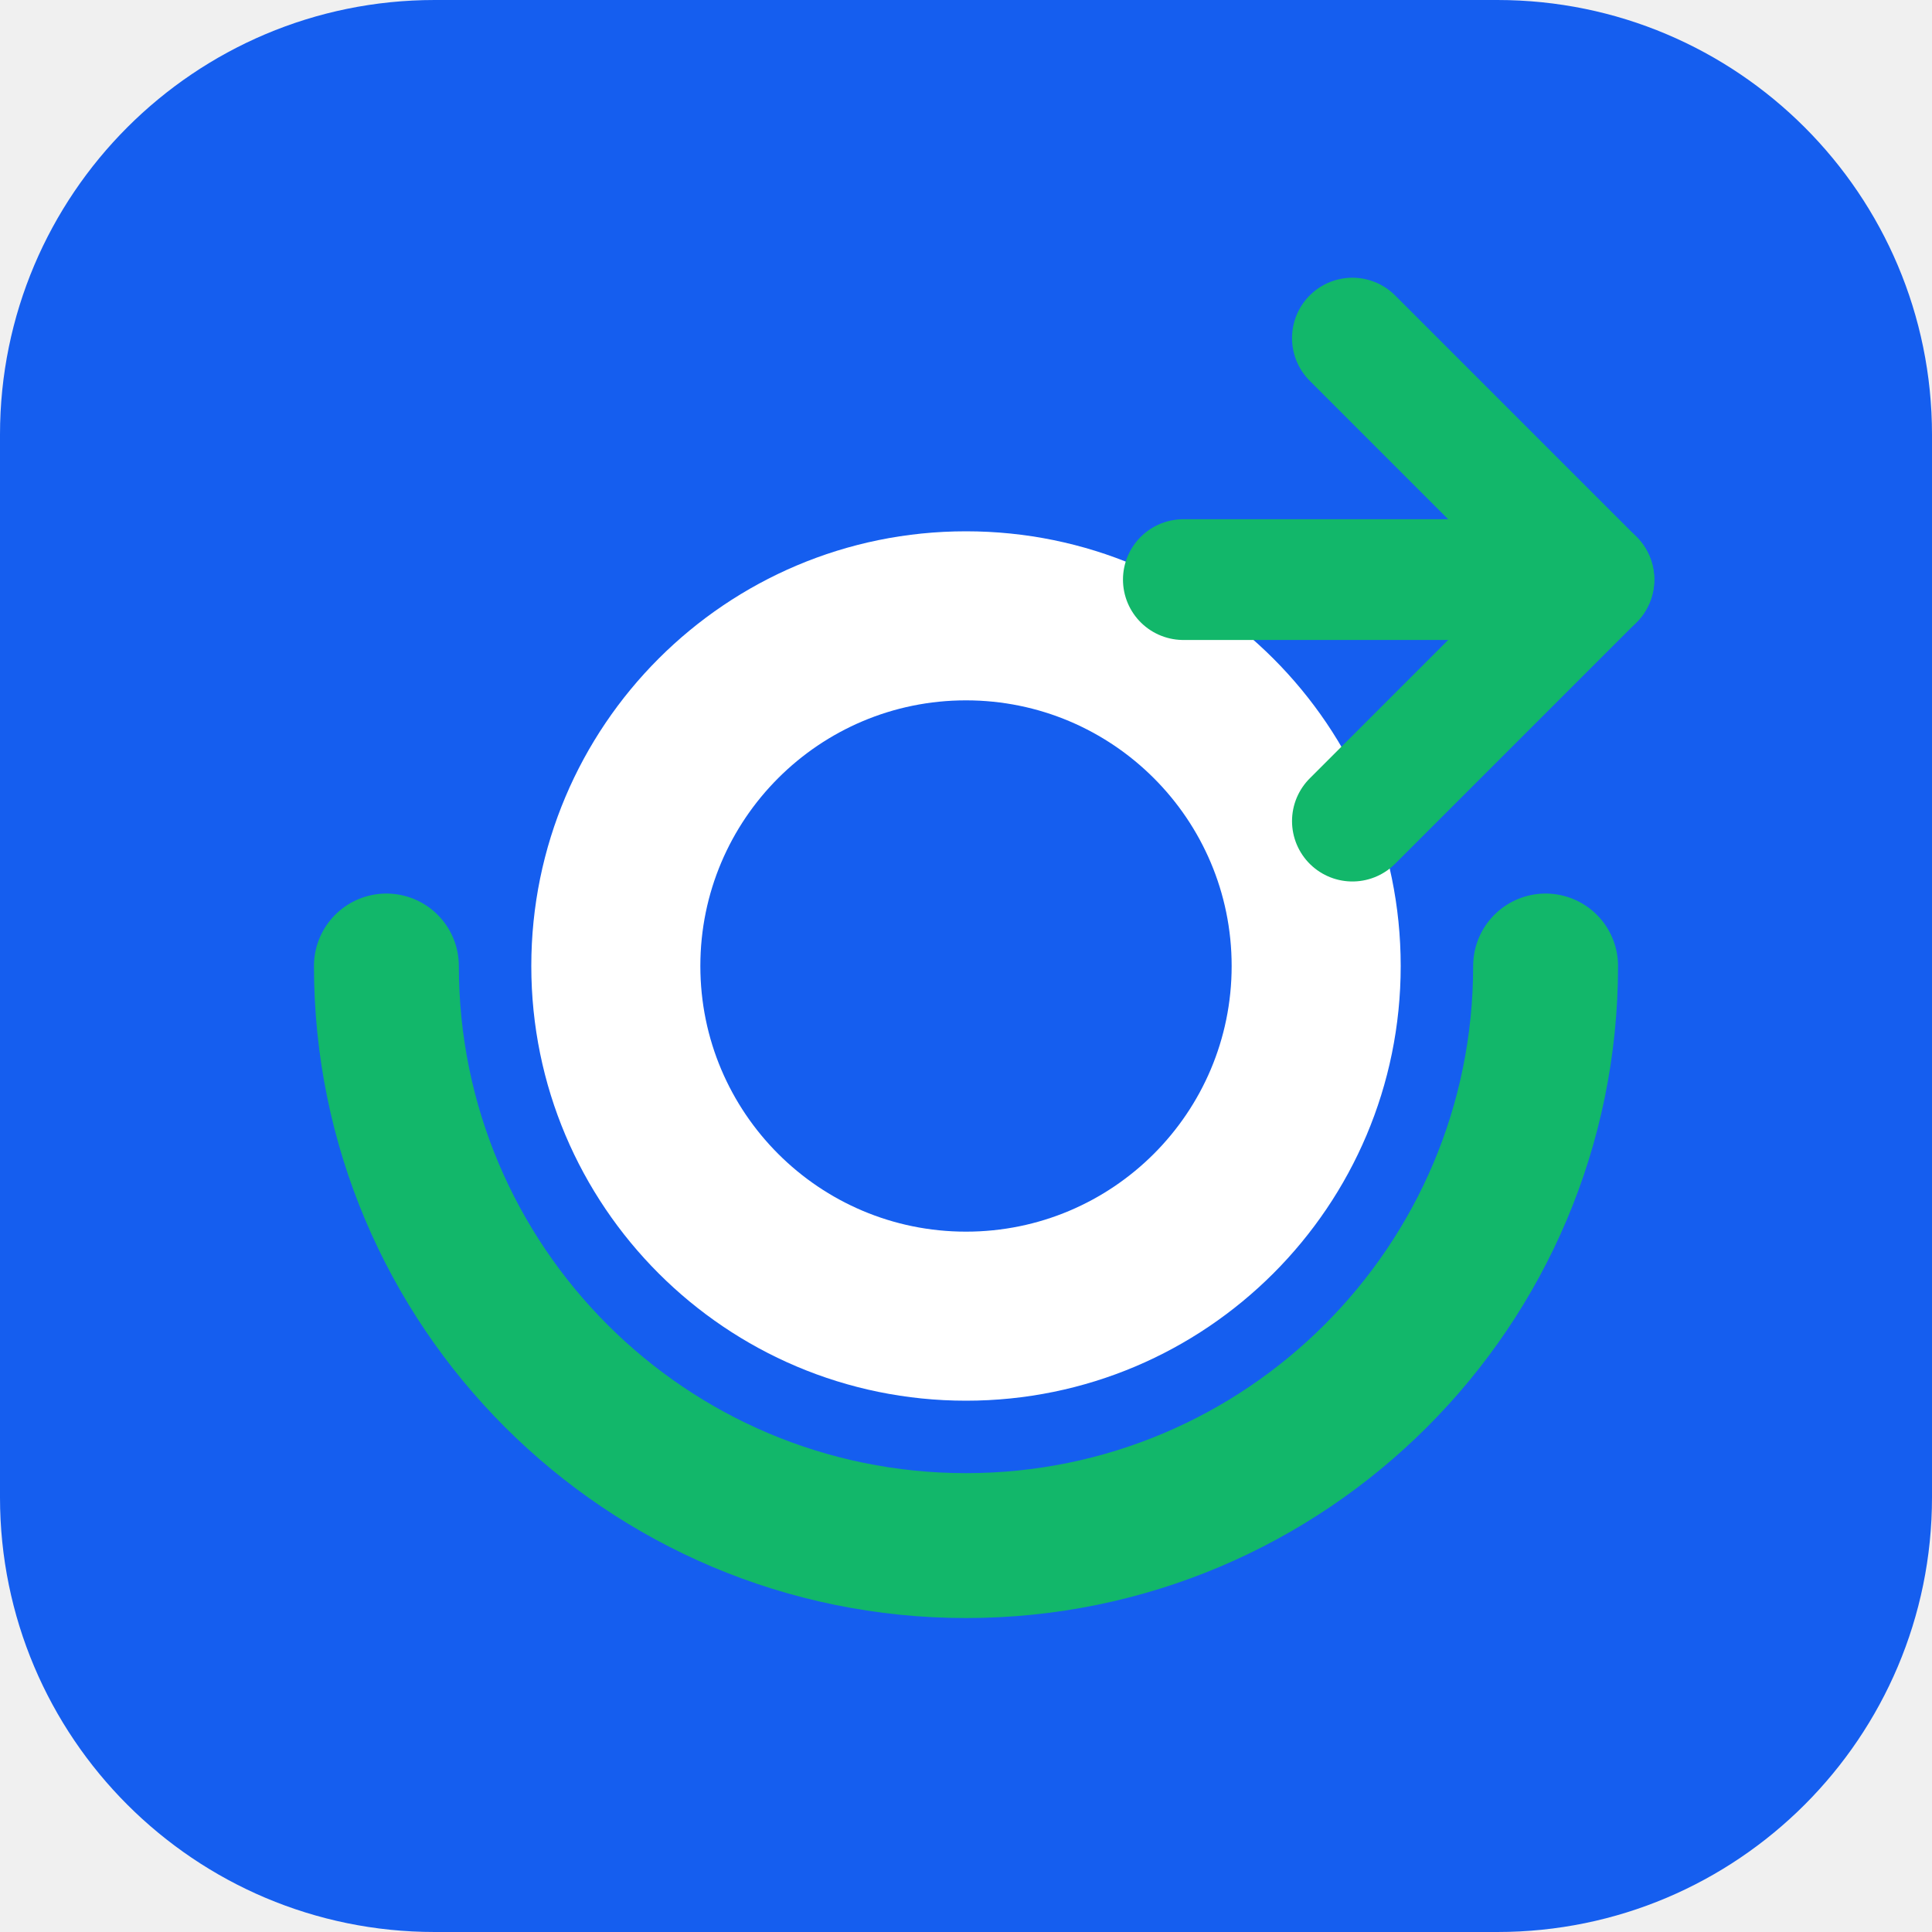
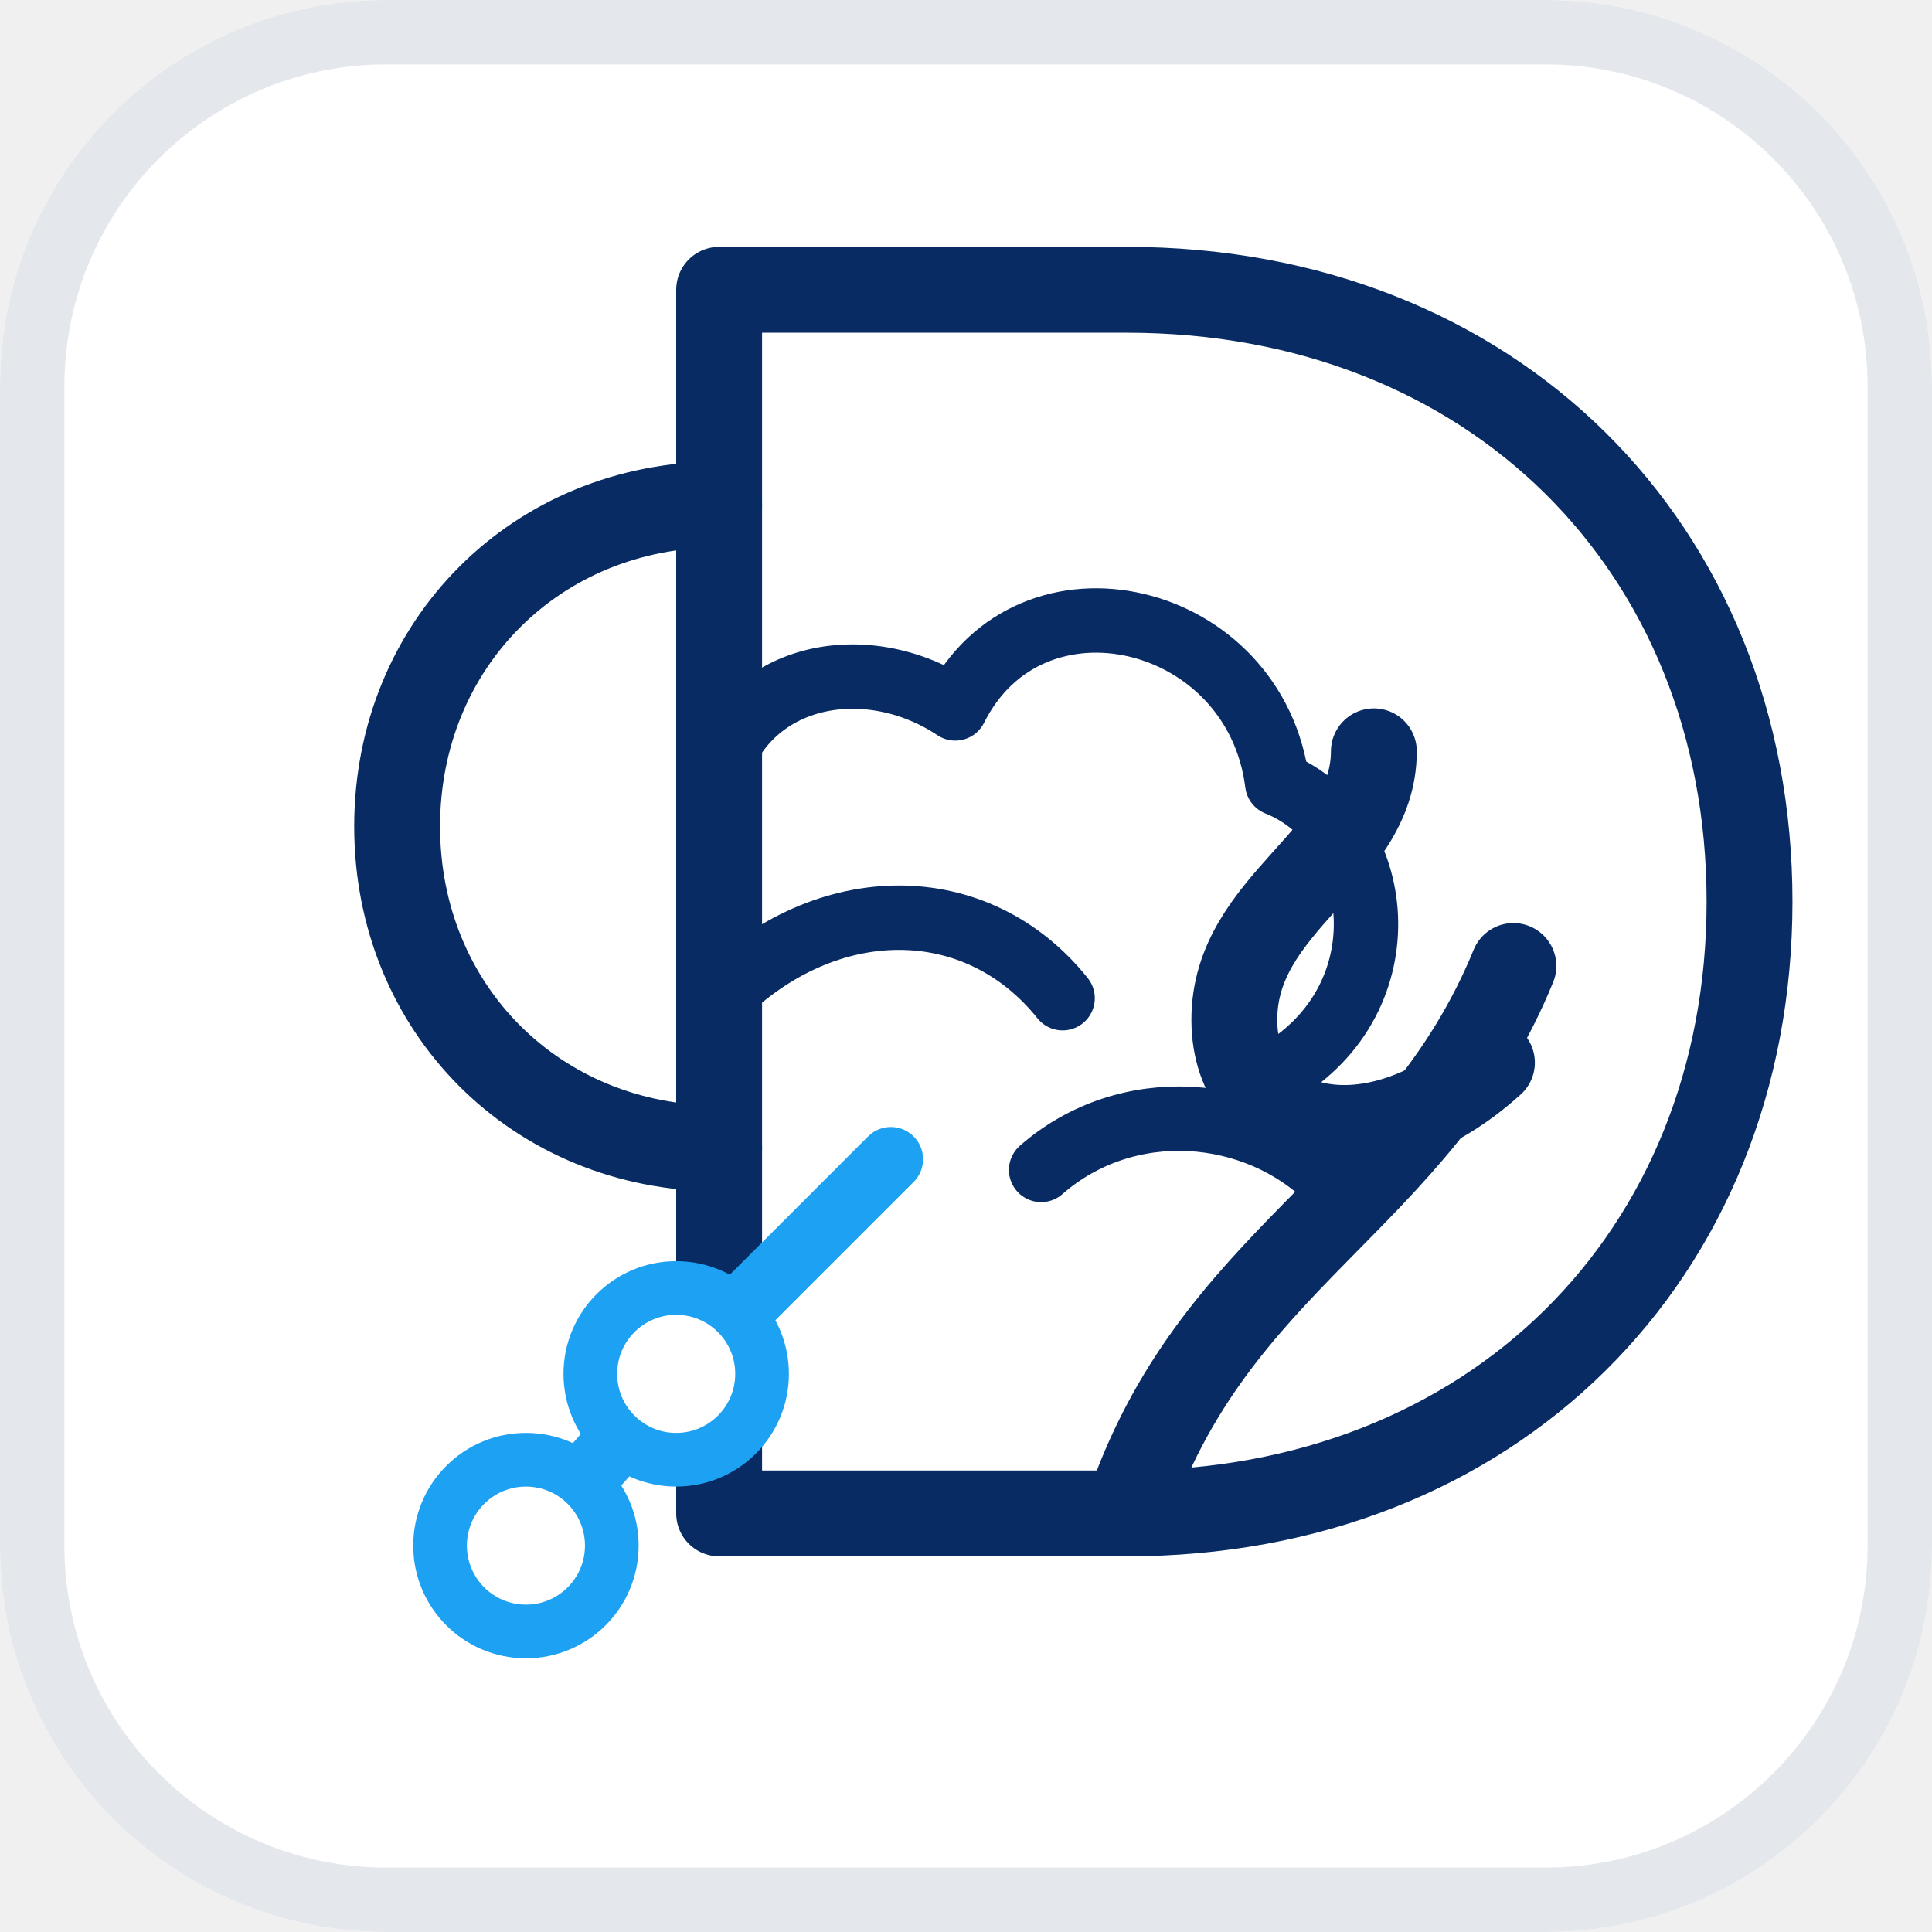
- <svg xmlns="http://www.w3.org/2000/svg" width="160" height="160" viewBox="0 0 160 160" fill="none" role="img" aria-labelledby="title desc">
-   <rect width="160" height="160" rx="36" fill="#155EEF" />
-   <path d="M44 80C44 60.118 60.118 44 80 44C99.882 44 116 60.118 116 80C116 99.882 99.882 116 80 116C60.118 116 44 99.882 44 80Z" fill="white" />
-   <path d="M80 58C92.15 58 102 67.85 102 80C102 92.15 92.15 102 80 102C67.85 102 58 92.15 58 80C58 67.85 67.85 58 80 58Z" fill="#155EEF" />
-   <path d="M128 80C128 106.51 106.51 128 80 128C53.49 128 32 106.51 32 80" stroke="#12B76A" stroke-width="12" stroke-linecap="round" />
-   <path d="M112 28L132 48L112 68" stroke="#12B76A" stroke-width="10" stroke-linecap="round" stroke-linejoin="round" />
-   <path d="M132 48H98" stroke="#12B76A" stroke-width="10" stroke-linecap="round" />
+ <svg xmlns="http://www.w3.org/2000/svg" width="180" height="180" viewBox="0 0 180 180" fill="none" role="img" aria-labelledby="title desc">
+   <rect width="180" height="180" rx="36" fill="#FFFFFF" />
+   <rect x="3" y="3" width="174" height="174" rx="33" stroke="#E4E7EC" stroke-width="6" />
+   <g transform="translate(23 18)" stroke-linecap="round" stroke-linejoin="round">
+     <path d="M44 9H82C116 9 140 33 140 66C140 99 116 123 82 123H44V9Z" stroke="#082B63" stroke-width="8" />
+     <path d="M44 29C27 29 14 42 14 59C14 76 27 89 44 89" stroke="#082B63" stroke-width="8" />
+     <path d="M82 123C90 99 109 94 118 72" stroke="#082B63" stroke-width="8" />
+     <path d="M116 81C105 91 92 88 92 77C92 66 105 62 105 52" stroke="#082B63" stroke-width="8" />
+     <path d="M43 58C44 45 57 42 66 48C73 34 94 39 96 55C106 59 108 75 96 82" stroke="#082B63" stroke-width="6" />
+     <path d="M44 75C54 65 68 65 76 75" stroke="#082B63" stroke-width="6" />
+     <path d="M74 91C82 84 94 85 101 92" stroke="#082B63" stroke-width="6" />
+     <path d="M40 110L60 90" stroke="#1DA1F2" stroke-width="6" />
+     <path d="M26 126L40 110" stroke="#1DA1F2" stroke-width="6" />
+     <circle cx="40" cy="110" r="8" fill="#FFFFFF" stroke="#1DA1F2" stroke-width="5" />
+     <circle cx="26" cy="126" r="8" fill="#FFFFFF" stroke="#1DA1F2" stroke-width="5" />
+   </g>
</svg>
